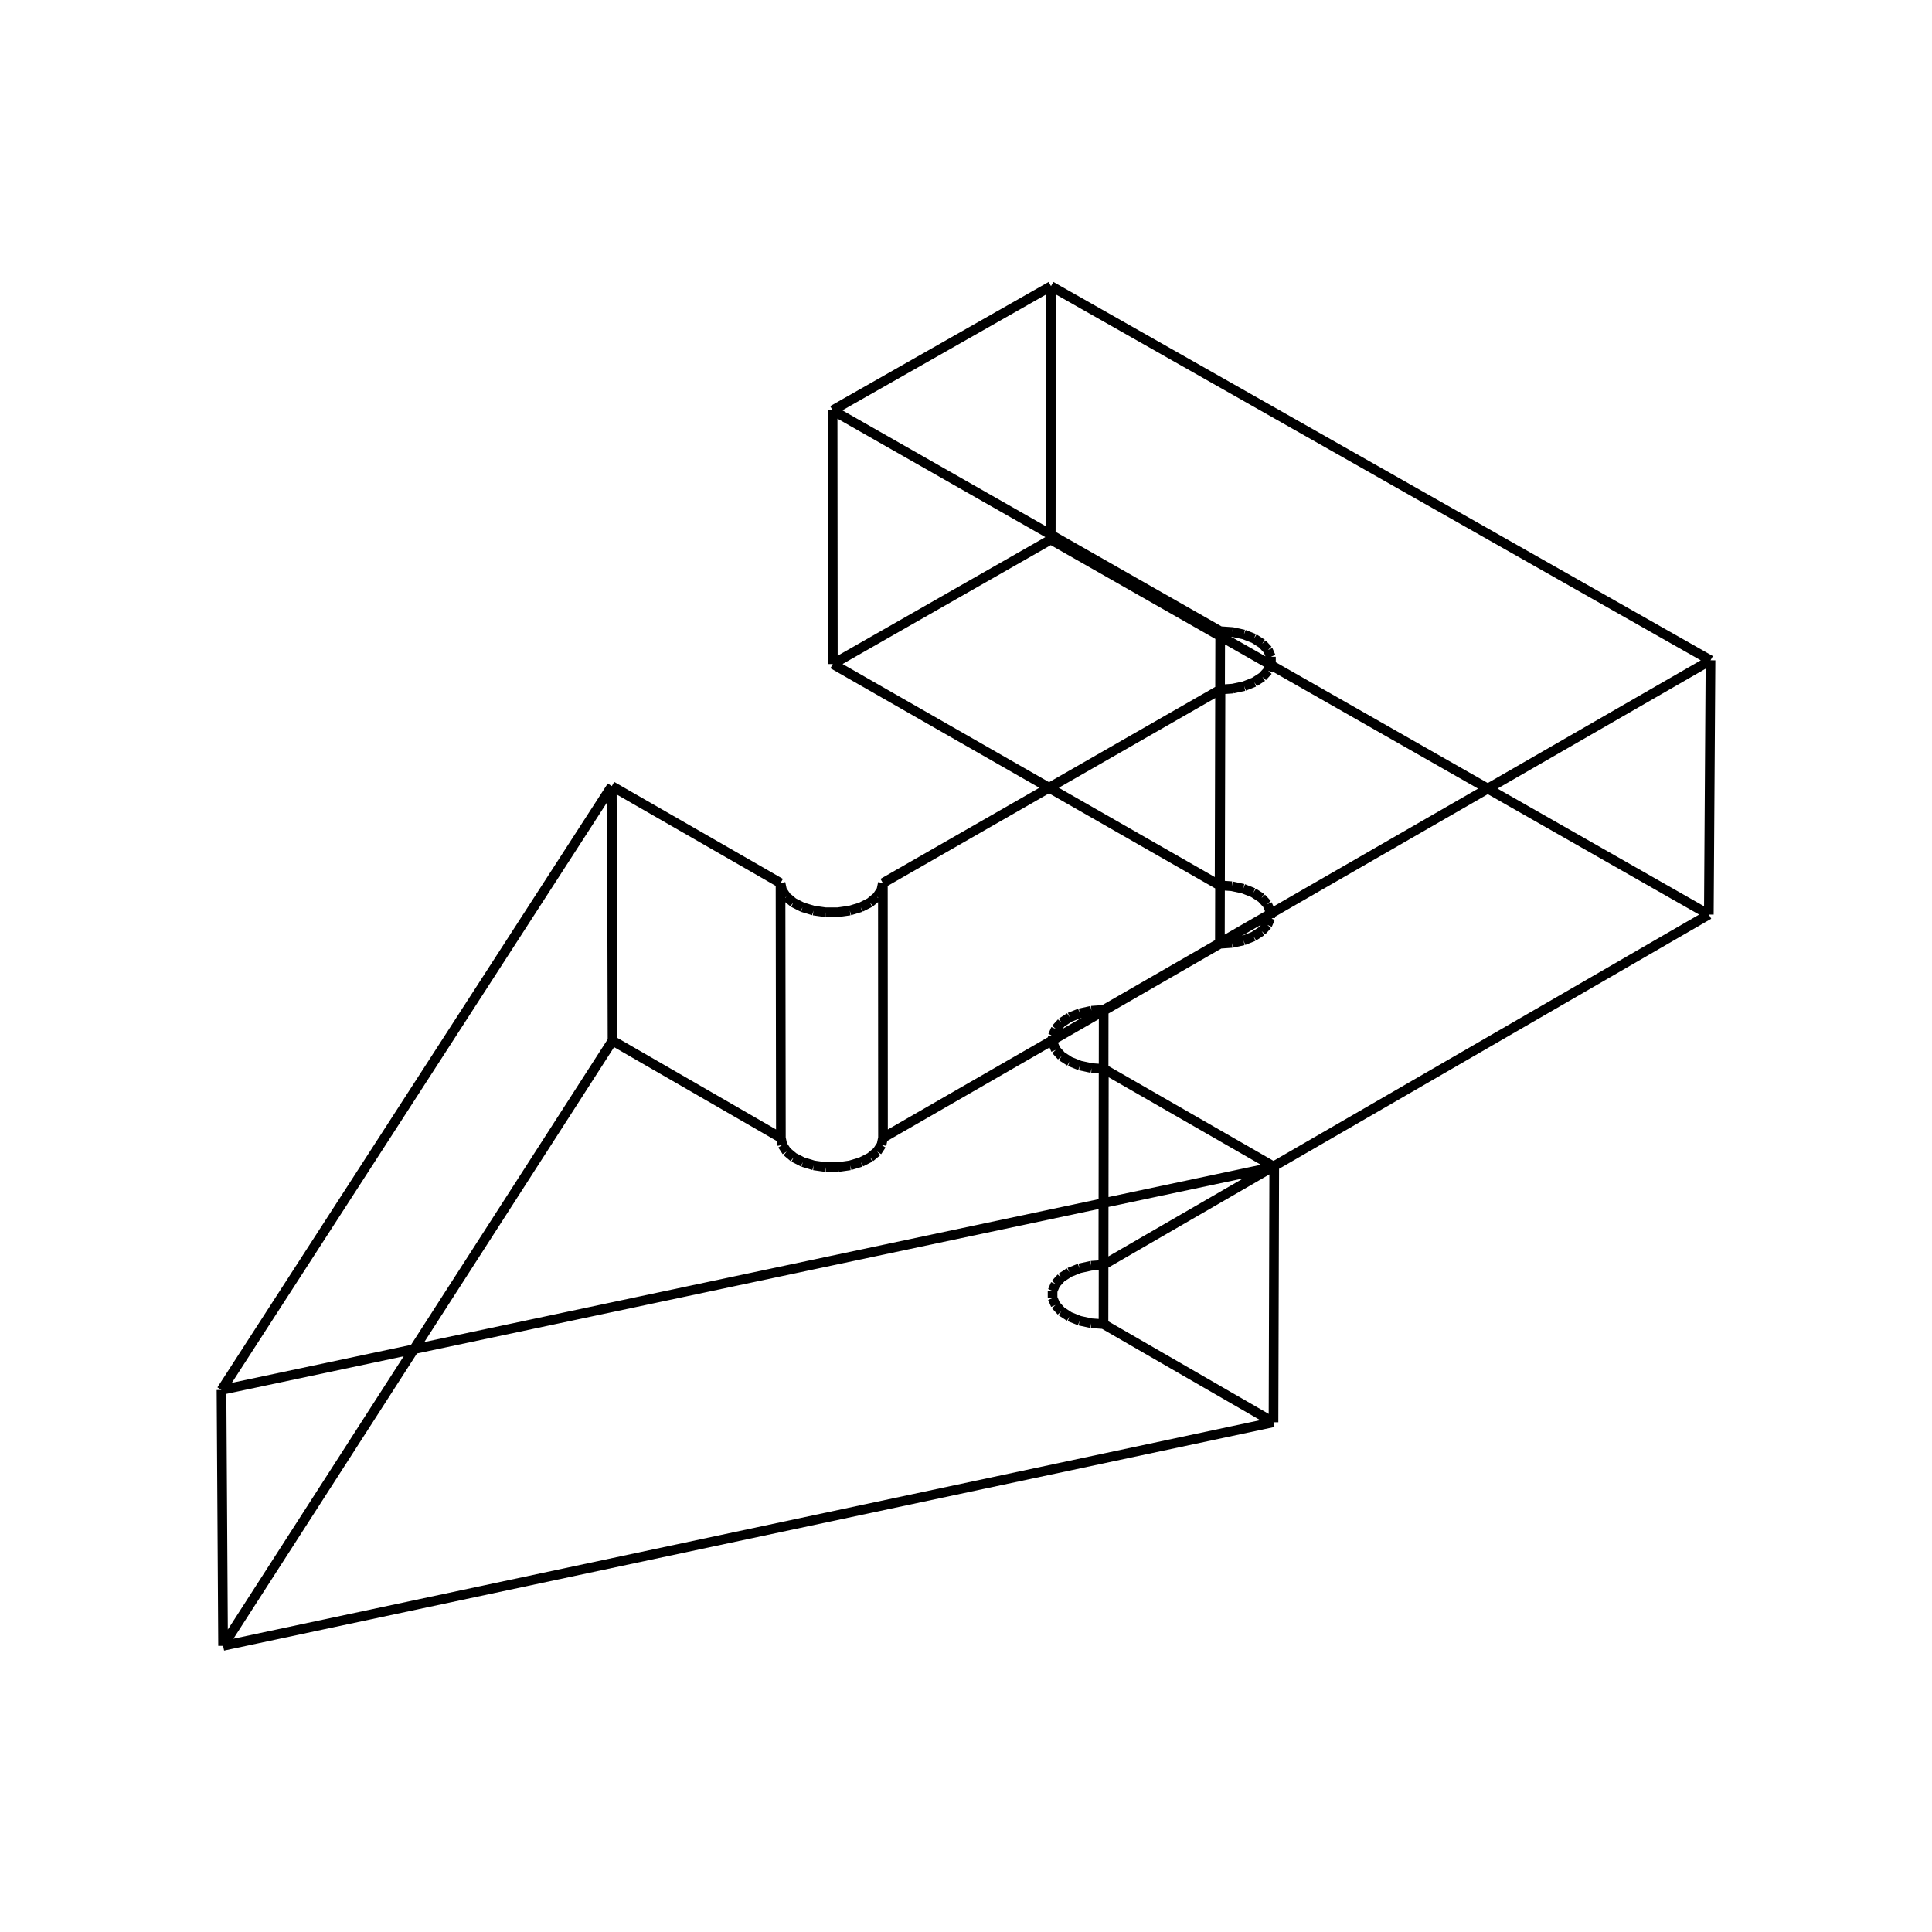
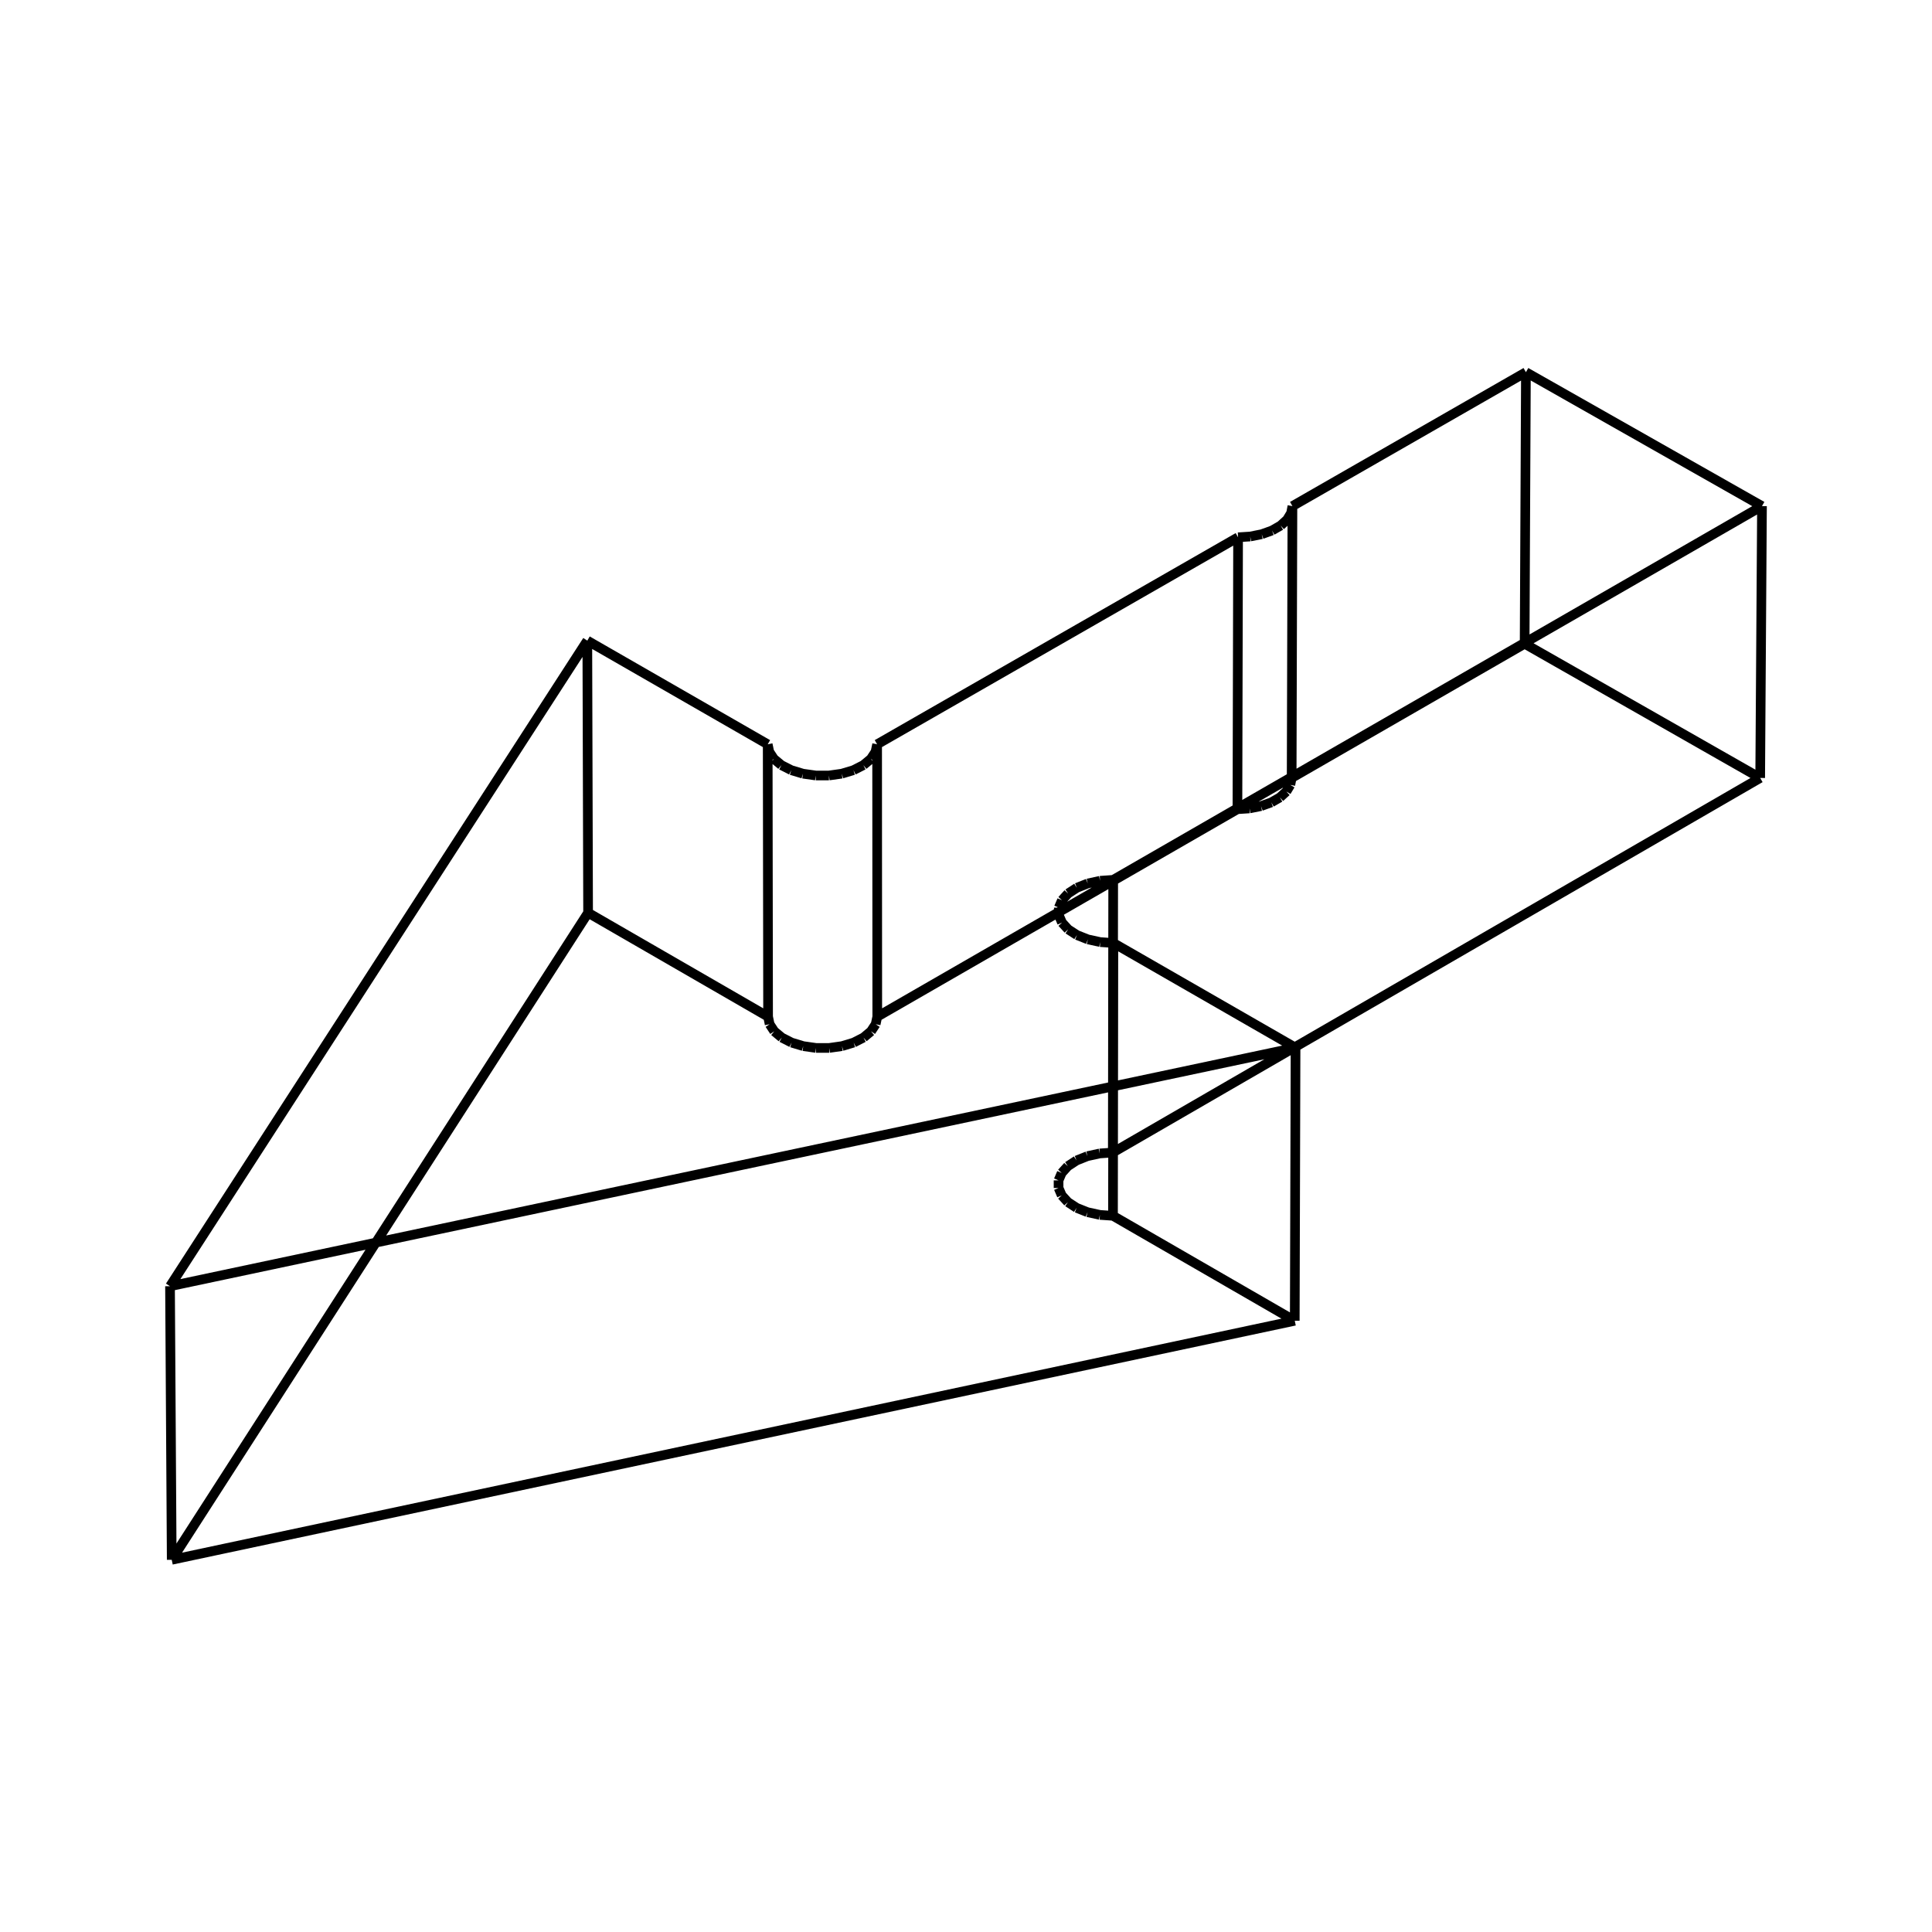
<svg xmlns="http://www.w3.org/2000/svg" viewBox="0 0 800 800">
-   <path d="M365.632,471.156 L365.579,365.666 M323.199,365.666 L323.807,368.577 M323.807,368.577 L325.611,371.319 M325.611,371.319 L328.507,373.733 M328.507,373.733 L332.328,375.678 M332.328,375.678 L336.85,377.042 M336.85,377.042 L341.81,377.744 M341.81,377.744 L346.921,377.744 M346.921,377.744 L351.885,377.042 M351.885,377.042 L356.412,375.678 M356.412,375.678 L360.24,373.733 M360.24,373.733 L363.145,371.319 M363.145,371.319 L364.96,368.577 M364.96,368.577 L365.579,365.666 M323.346,471.156 L323.199,365.666 M365.632,471.156 L365.015,474.073 M365.015,474.073 L363.204,476.821 M363.204,476.821 L360.305,479.241 M360.305,479.241 L356.486,481.19 M356.486,481.19 L351.969,482.557 M351.969,482.557 L347.016,483.261 M347.016,483.261 L341.916,483.261 M341.916,483.261 L336.966,482.557 M336.966,482.557 L332.454,481.19 M332.454,481.19 L328.643,479.241 M328.643,479.241 L325.753,476.821 M325.753,476.821 L323.952,474.073 M323.952,474.073 L323.346,471.156 M505.124,390.797 L505.377,285.487 M505.124,390.797 L365.632,471.156 M505.377,285.487 L365.579,365.666 M505.259,261.354 L510.31,261.704 M510.31,261.704 L515.071,262.735 M515.071,262.735 L519.266,264.386 M519.266,264.386 L522.651,266.562 M522.651,266.562 L525.029,269.136 M525.029,269.136 L526.263,271.96 M526.263,271.96 L526.28,274.869 M526.28,274.869 L525.078,277.694 M525.078,277.694 L522.727,280.271 M522.727,280.271 L519.364,282.449 M519.364,282.449 L515.183,284.103 M515.183,284.103 L510.429,285.136 M510.429,285.136 L505.377,285.487 M344.764,169.907 L505.259,261.354 M435.199,118.492 L344.764,169.907 M708.285,273.414 L435.199,118.492 M457.01,418.167 L708.285,273.414 M457.078,442.621 L451.99,442.265 M451.99,442.265 L447.196,441.219 M447.196,441.219 L442.975,439.543 M442.975,439.543 L439.572,437.335 M439.572,437.335 L437.186,434.724 M437.186,434.724 L435.954,431.862 M435.954,431.862 L435.949,428.914 M435.949,428.914 L437.169,426.053 M437.169,426.053 L439.543,423.444 M439.543,423.444 L442.934,421.239 M442.934,421.239 L447.144,419.566 M447.144,419.566 L451.928,418.522 M451.928,418.522 L457.01,418.167 M527.632,483.175 L457.078,442.621 M527.632,483.175 L91.715,575.554 M91.715,575.554 L253.336,325.509 M323.199,365.666 L253.336,325.509 M253.636,430.909 L253.336,325.509 M323.346,471.156 L253.636,430.909 M505.124,390.797 L510.165,390.446 M510.165,390.446 L514.909,389.411 M514.909,389.411 L519.081,387.753 M519.081,387.753 L522.437,385.57 M522.437,385.57 L524.783,382.987 M524.783,382.987 L525.982,380.156 M525.982,380.156 L525.965,377.24 M525.965,377.24 L524.734,374.41 M524.734,374.41 L522.361,371.83 M522.361,371.83 L518.983,369.649 M518.983,369.649 L514.797,367.995 M514.797,367.995 L510.047,366.962 M510.047,366.962 L505.007,366.611 M344.863,274.958 L505.007,366.611 M435.1,223.426 L344.863,274.958 M435.1,223.426 L707.589,378.698 M456.862,523.774 L707.589,378.698 M456.862,523.774 L451.792,524.13 M451.792,524.13 L447.018,525.176 M447.018,525.176 L442.818,526.853 M442.818,526.853 L439.434,529.063 M439.434,529.063 L437.065,531.677 M437.065,531.677 L435.848,534.544 M435.848,534.544 L435.853,537.498 M435.853,537.498 L437.082,540.367 M437.082,540.367 L439.463,542.984 M439.463,542.984 L442.858,545.197 M442.858,545.197 L447.07,546.876 M447.07,546.876 L451.854,547.925 M451.854,547.925 L456.931,548.281 M527.329,588.926 L456.931,548.281 M527.329,588.926 L92.376,681.508 M92.376,681.508 L253.636,430.909 M505.007,366.611 L505.259,261.354 M344.863,274.958 L344.764,169.907 M435.1,223.426 L435.199,118.492 M707.589,378.698 L708.285,273.414 M456.862,523.774 L457.01,418.167 M456.931,548.281 L457.078,442.621 M527.329,588.926 L527.632,483.175 M92.376,681.508 L91.715,575.554" stroke="black" stroke-width="4" fill="red" />
+   <path d="M363.256,420.986 L363.199,308.202 M317.889,308.202 L318.539,311.314 M318.539,311.314 L320.468,314.245 M320.468,314.245 L323.564,316.826 M323.564,316.826 L327.649,318.906 M327.649,318.906 L332.483,320.364 M332.483,320.364 L337.787,321.115 M337.787,321.115 L343.251,321.115 M343.251,321.115 L348.558,320.364 M348.558,320.364 L353.398,318.906 M353.398,318.906 L357.491,316.826 M357.491,316.826 L360.597,314.245 M360.597,314.245 L362.537,311.314 M362.537,311.314 L363.199,308.202 M318.046,420.986 L317.889,308.202 M363.256,420.986 L362.596,424.104 M362.596,424.104 L360.66,427.042 M360.66,427.042 L357.561,429.629 M357.561,429.629 L353.477,431.714 M353.477,431.714 L348.648,433.175 M348.648,433.175 L343.353,433.927 M343.353,433.927 L337.9,433.927 M337.9,433.927 L332.608,433.175 M332.608,433.175 L327.784,431.714 M327.784,431.714 L323.709,429.629 M323.709,429.629 L320.619,427.042 M320.619,427.042 L318.694,424.104 M318.694,424.104 L318.046,420.986 M512.392,335.071 L512.662,222.479 M512.392,335.071 L363.256,420.986 M512.662,222.479 L363.199,308.202 M535.166,209.572 L534.617,212.443 M534.617,212.443 L532.963,215.17 M532.963,215.17 L530.288,217.618 M530.288,217.618 L526.724,219.662 M526.724,219.662 L522.452,221.2 M522.452,221.2 L517.685,222.155 M517.685,222.155 L512.662,222.479 M631.851,154.119 L535.166,209.572 M729.6,209.572 L631.851,154.119 M460.951,364.333 L729.6,209.572 M461.025,390.477 L455.585,390.097 M455.585,390.097 L450.459,388.978 M450.459,388.978 L445.946,387.187 M445.946,387.187 L442.308,384.826 M442.308,384.826 L439.757,382.035 M439.757,382.035 L438.44,378.974 M438.44,378.974 L438.434,375.823 M438.434,375.823 L439.739,372.764 M439.739,372.764 L442.277,369.975 M442.277,369.975 L445.903,367.618 M445.903,367.618 L450.404,365.829 M450.404,365.829 L455.519,364.713 M455.519,364.713 L460.951,364.333 M536.457,433.836 L461.025,390.477 M536.457,433.836 L70.4,532.602 M70.4,532.602 L243.196,265.268 M317.889,308.202 L243.196,265.268 M243.517,377.956 L243.196,265.268 M318.046,420.986 L243.517,377.956 M534.847,322.135 L534.299,325.012 M534.299,325.012 L532.649,327.746 M532.649,327.746 L529.979,330.199 M529.979,330.199 L526.424,332.248 M526.424,332.248 L522.161,333.789 M522.161,333.789 L517.404,334.746 M517.404,334.746 L512.392,335.071 M631.322,266.558 L534.847,322.135 M728.855,322.135 L631.322,266.558 M460.794,477.241 L728.855,322.135 M460.794,477.241 L455.373,477.622 M455.373,477.622 L450.269,478.741 M450.269,478.741 L445.778,480.533 M445.778,480.533 L442.161,482.896 M442.161,482.896 L439.628,485.691 M439.628,485.691 L438.326,488.757 M438.326,488.757 L438.332,491.915 M438.332,491.915 L439.646,494.982 M439.646,494.982 L442.192,497.78 M442.192,497.78 L445.821,500.146 M445.821,500.146 L450.324,501.941 M450.324,501.941 L455.439,503.062 M455.439,503.062 L460.867,503.443 M536.132,546.898 L460.867,503.443 M536.132,546.898 L71.107,645.881 M71.107,645.881 L243.517,377.956 M534.847,322.135 L535.166,209.572 M631.322,266.558 L631.851,154.119 M728.855,322.135 L729.6,209.572 M460.794,477.241 L460.951,364.333 M460.867,503.443 L461.025,390.477 M536.132,546.898 L536.457,433.836 M71.107,645.881 L70.4,532.602" stroke="black" stroke-width="4" fill="red" />
</svg>
